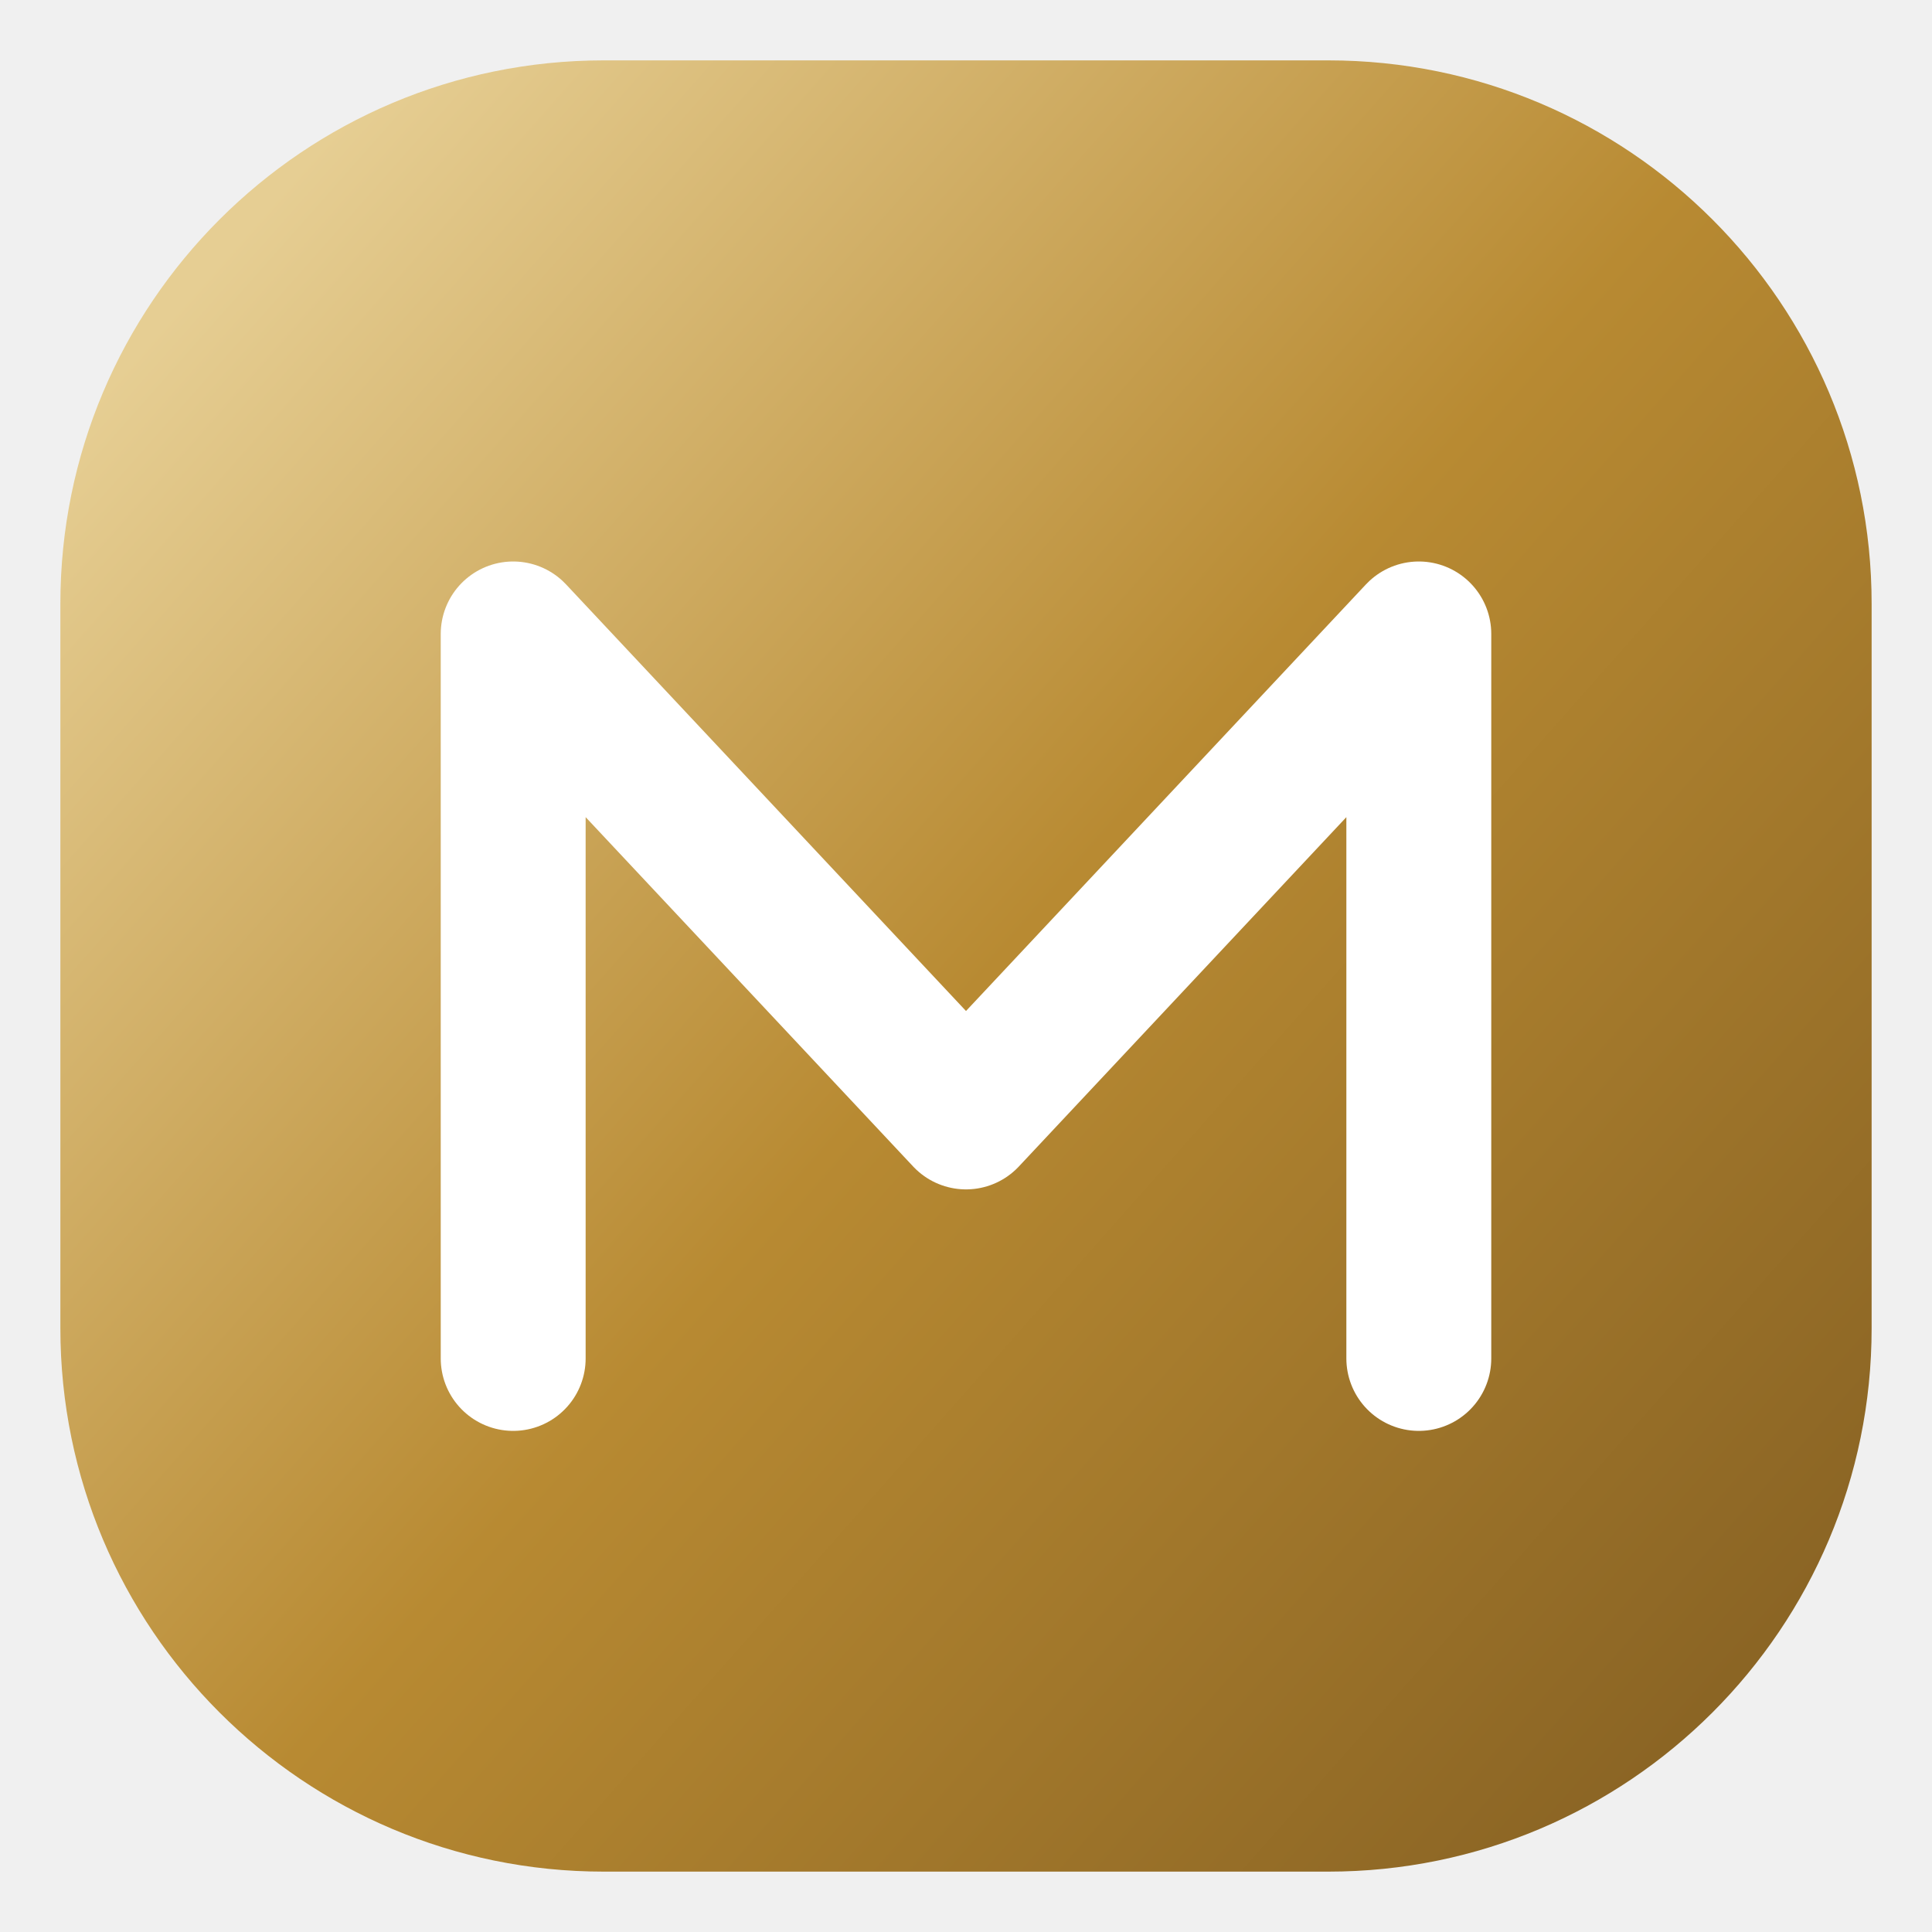
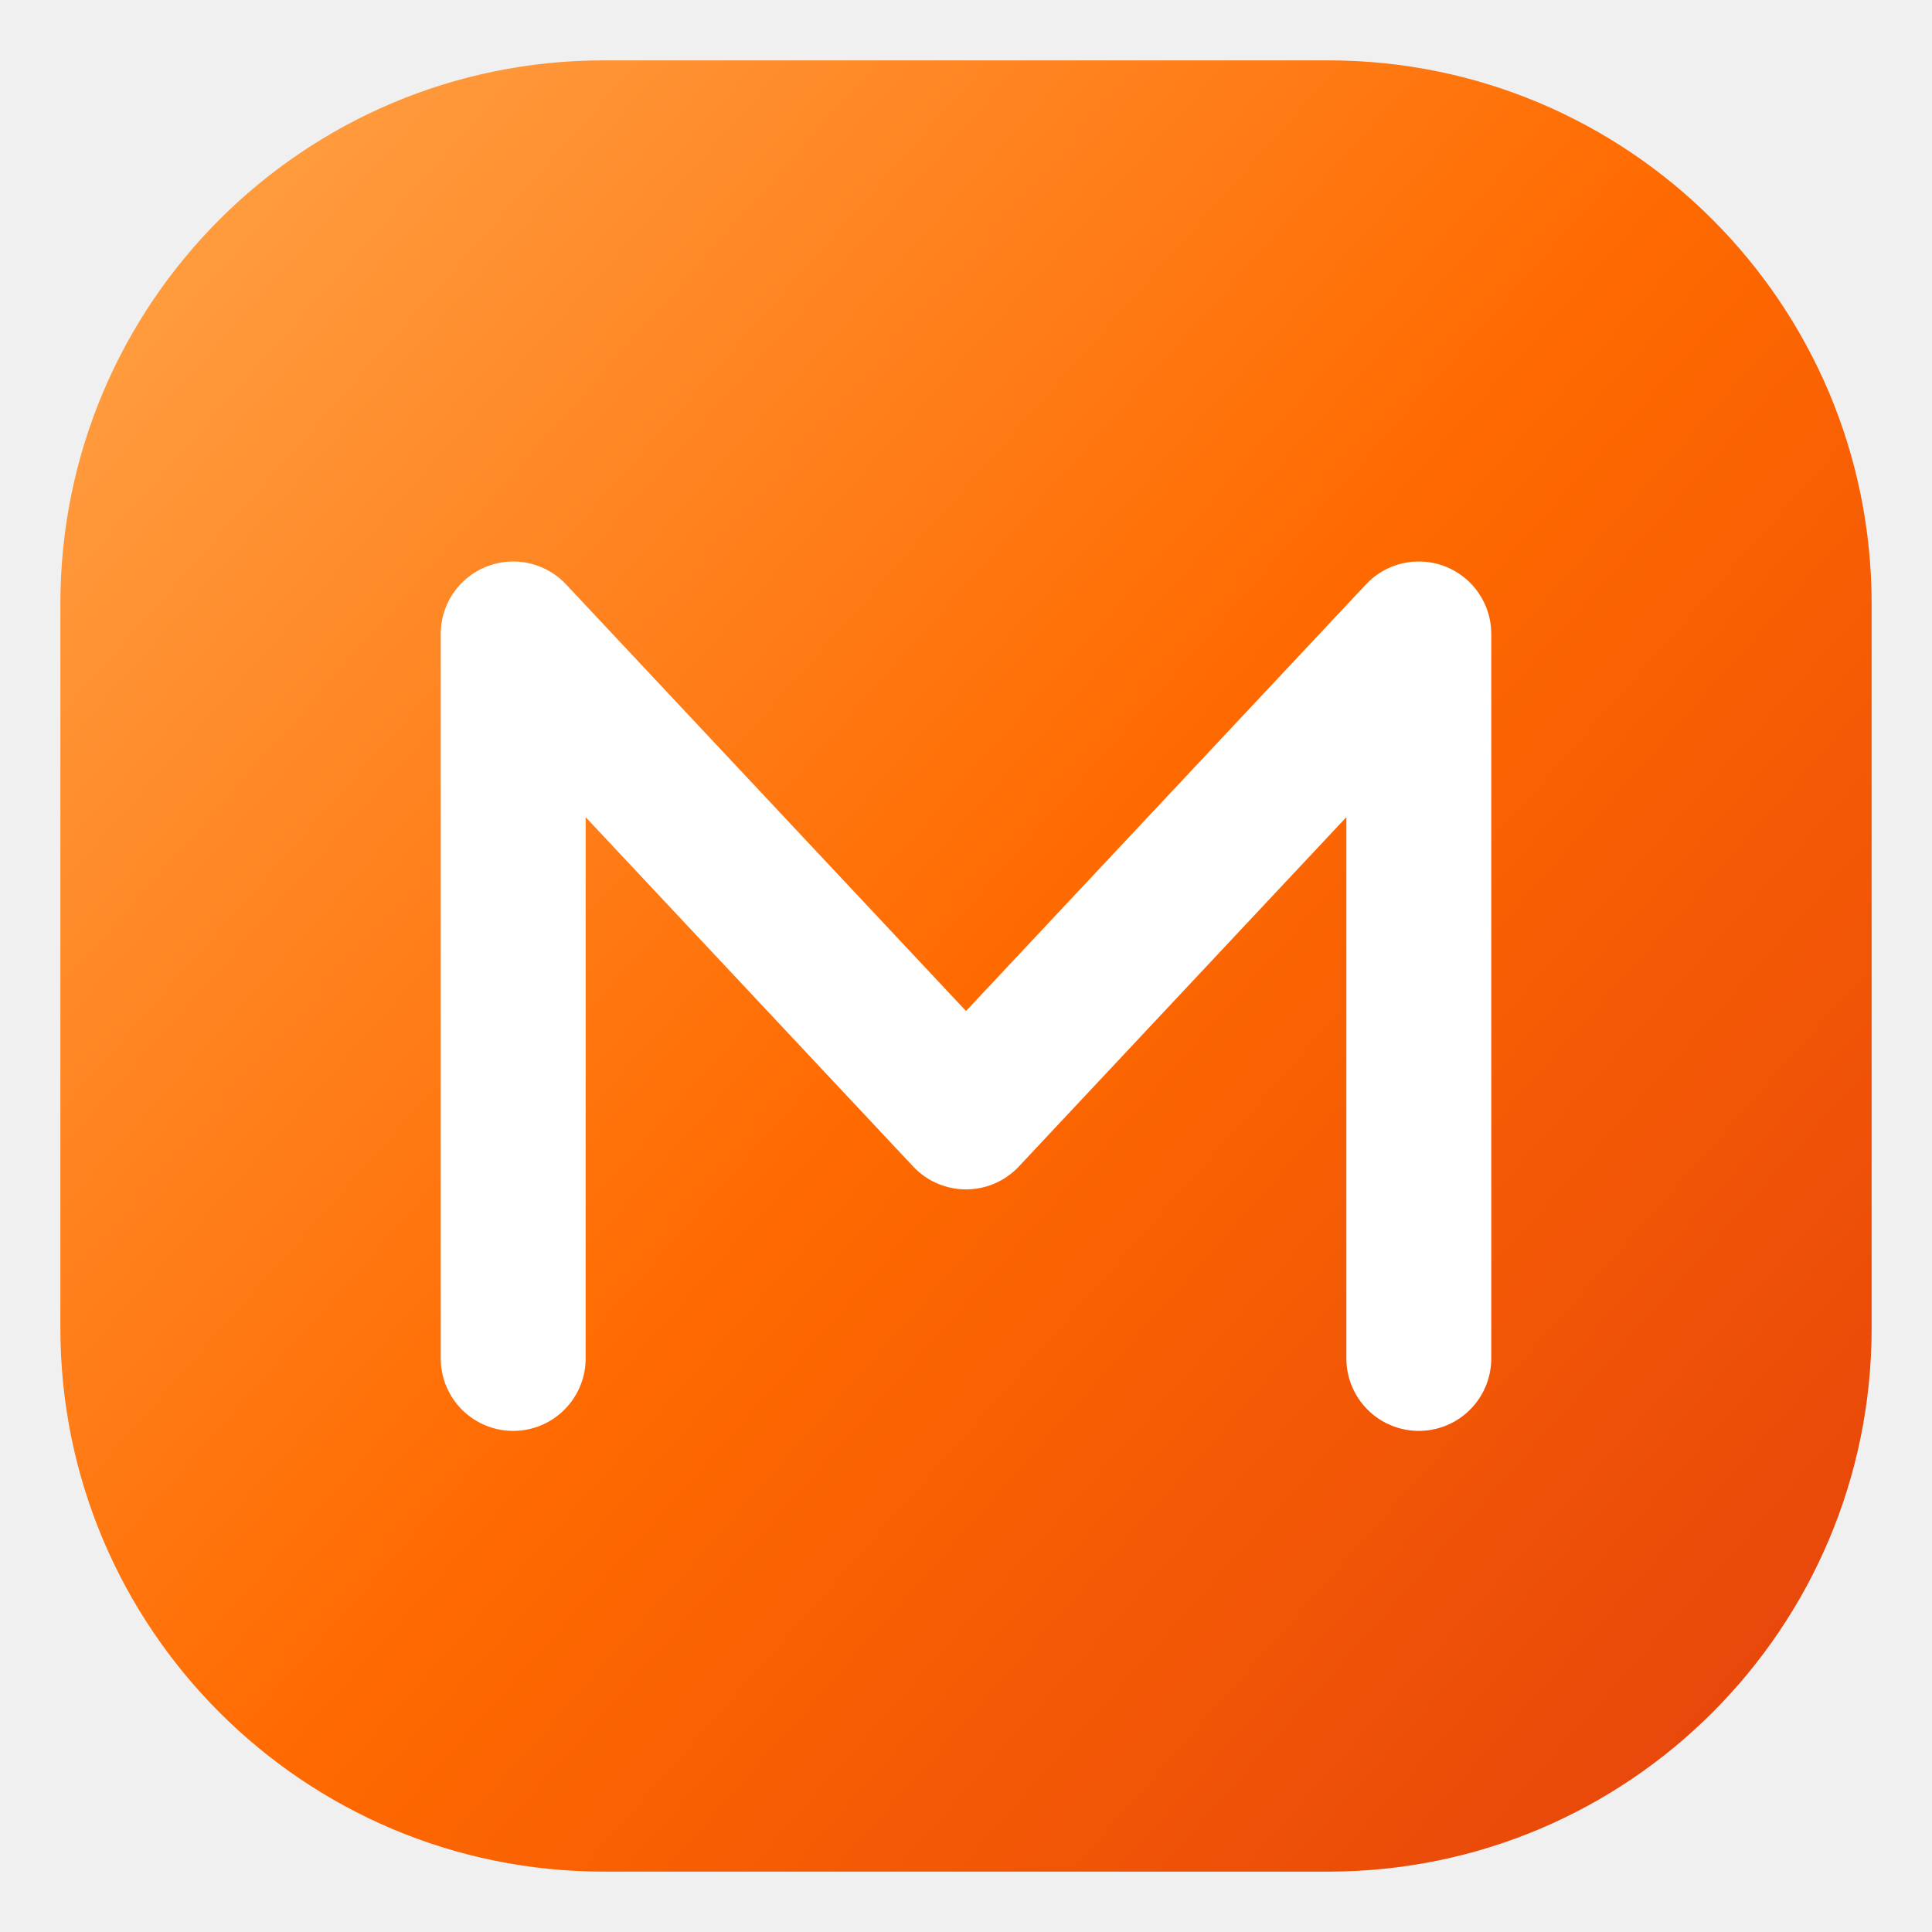
<svg xmlns="http://www.w3.org/2000/svg" width="64" height="64" viewBox="0 0 64 64" fill="none">
  <defs>
    <linearGradient id="fav" x1="6" y1="10" x2="58" y2="56" gradientUnits="userSpaceOnUse">
-       <stop offset="0" stop-color="#E6CE93" />
-       <stop offset="0.5" stop-color="#B88A32" />
-       <stop offset="1" stop-color="#8A6424" />
+       <stop offset="0" stop-color="#FF9A3D" />
+       <stop offset="0.5" stop-color="#FF6A00" />
+       <stop offset="1" stop-color="#E8480A" />
    </linearGradient>
  </defs>
  <rect x="2" y="2" width="60" height="60" rx="18" fill="url(#fav)" />
  <path d="M17 45 V21 L32 37 L47 21 V45" stroke="#FFFFFF" stroke-width="4.8" stroke-linecap="round" stroke-linejoin="round" />
</svg>
